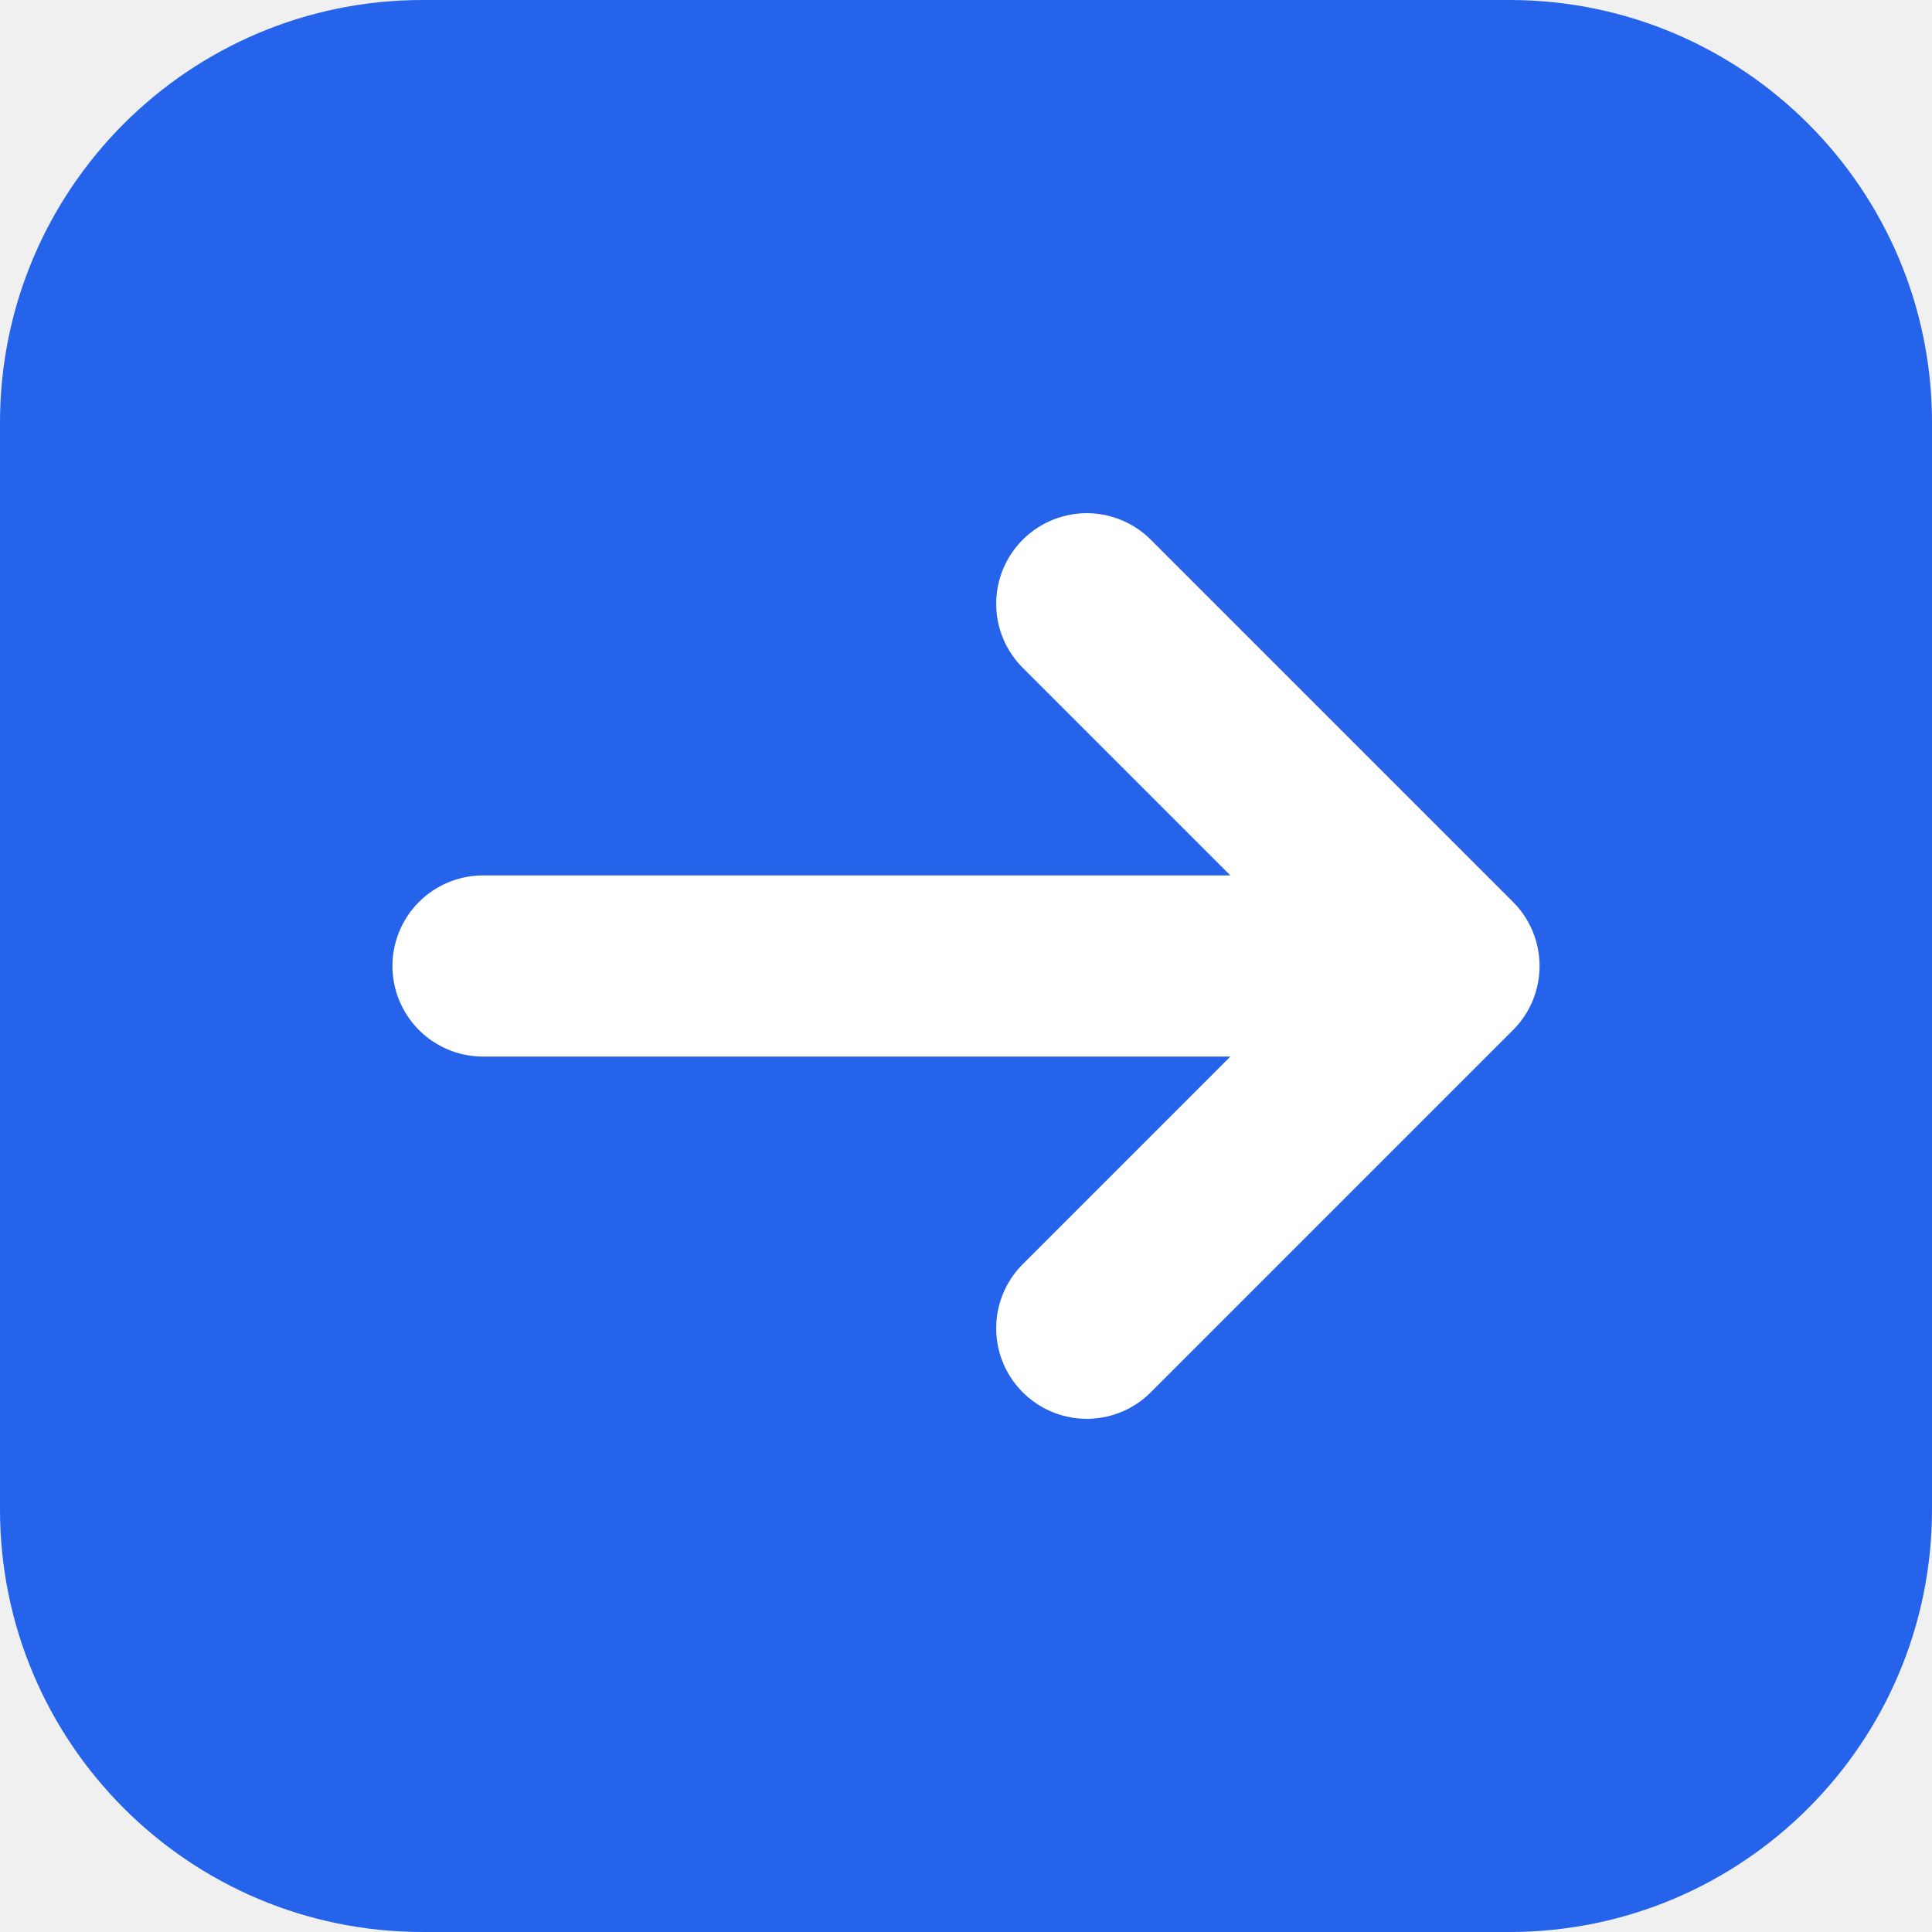
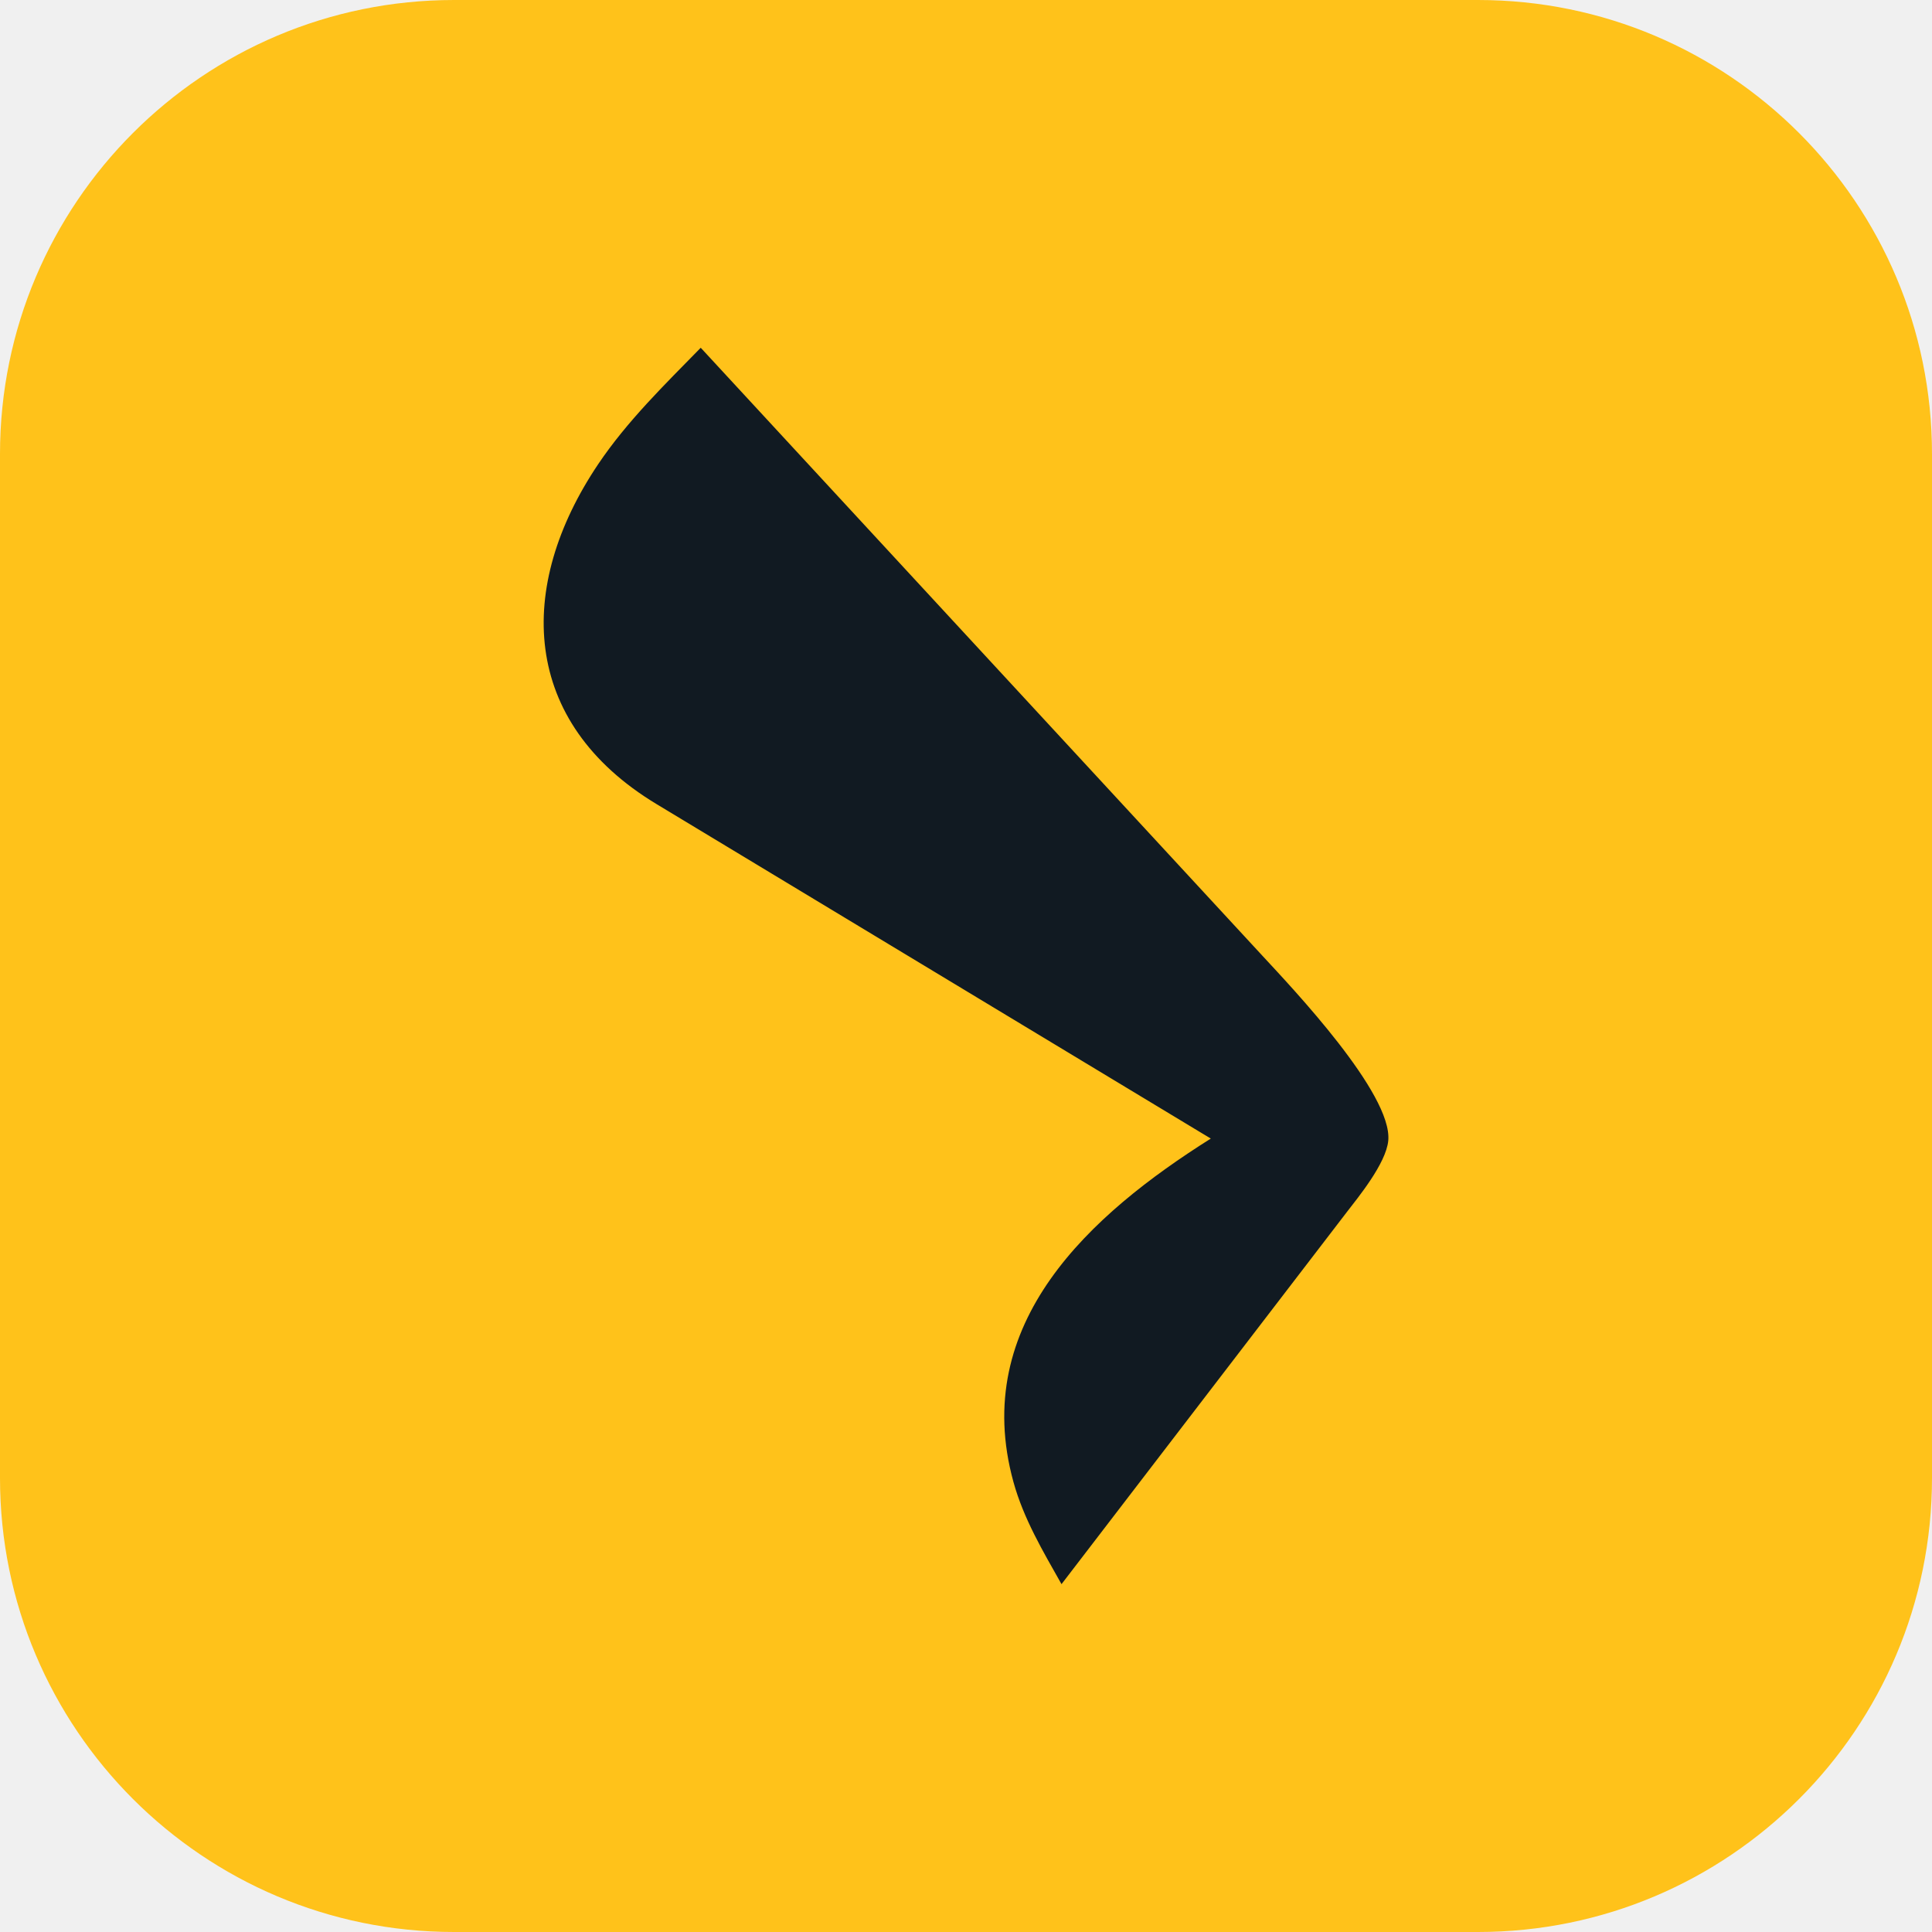
- <svg xmlns="http://www.w3.org/2000/svg" viewBox="0 0 32 32">
-   <rect width="32" height="32" rx="7" fill="#2563eb" />
-   <path d="M8 16h16M18 10l6 6-6 6" fill="none" stroke="#fff" stroke-width="3" stroke-linecap="round" stroke-linejoin="round" />
+ <svg xmlns="http://www.w3.org/2000/svg" viewBox="0 0 512 512" width="512" height="512" role="img" aria-label="Pointer Foundation icon">
+   <rect x="0" y="0" width="512" height="512" rx="120.32" fill="#FFC21A" />
+   <path fill="#111A22" transform="translate(144.08 92.16) scale(1.4707)" d="M28.3 0C21.79 6.66 15.04 13.22 9.82 20.98C-5.03 43.07 -4.2 67.42 20.34 82.23L120.21 142.5C98.49 156.18 76.75 175.73 84.65 204.38C86.48 211.01 89.94 216.81 93.31 222.79L144.74 155.72C146.59 153.3 151.81 147.01 152.19 142.86C152.96 134.4 134.9 115.38 129.47 109.51L28.3 0Z" />
</svg>
